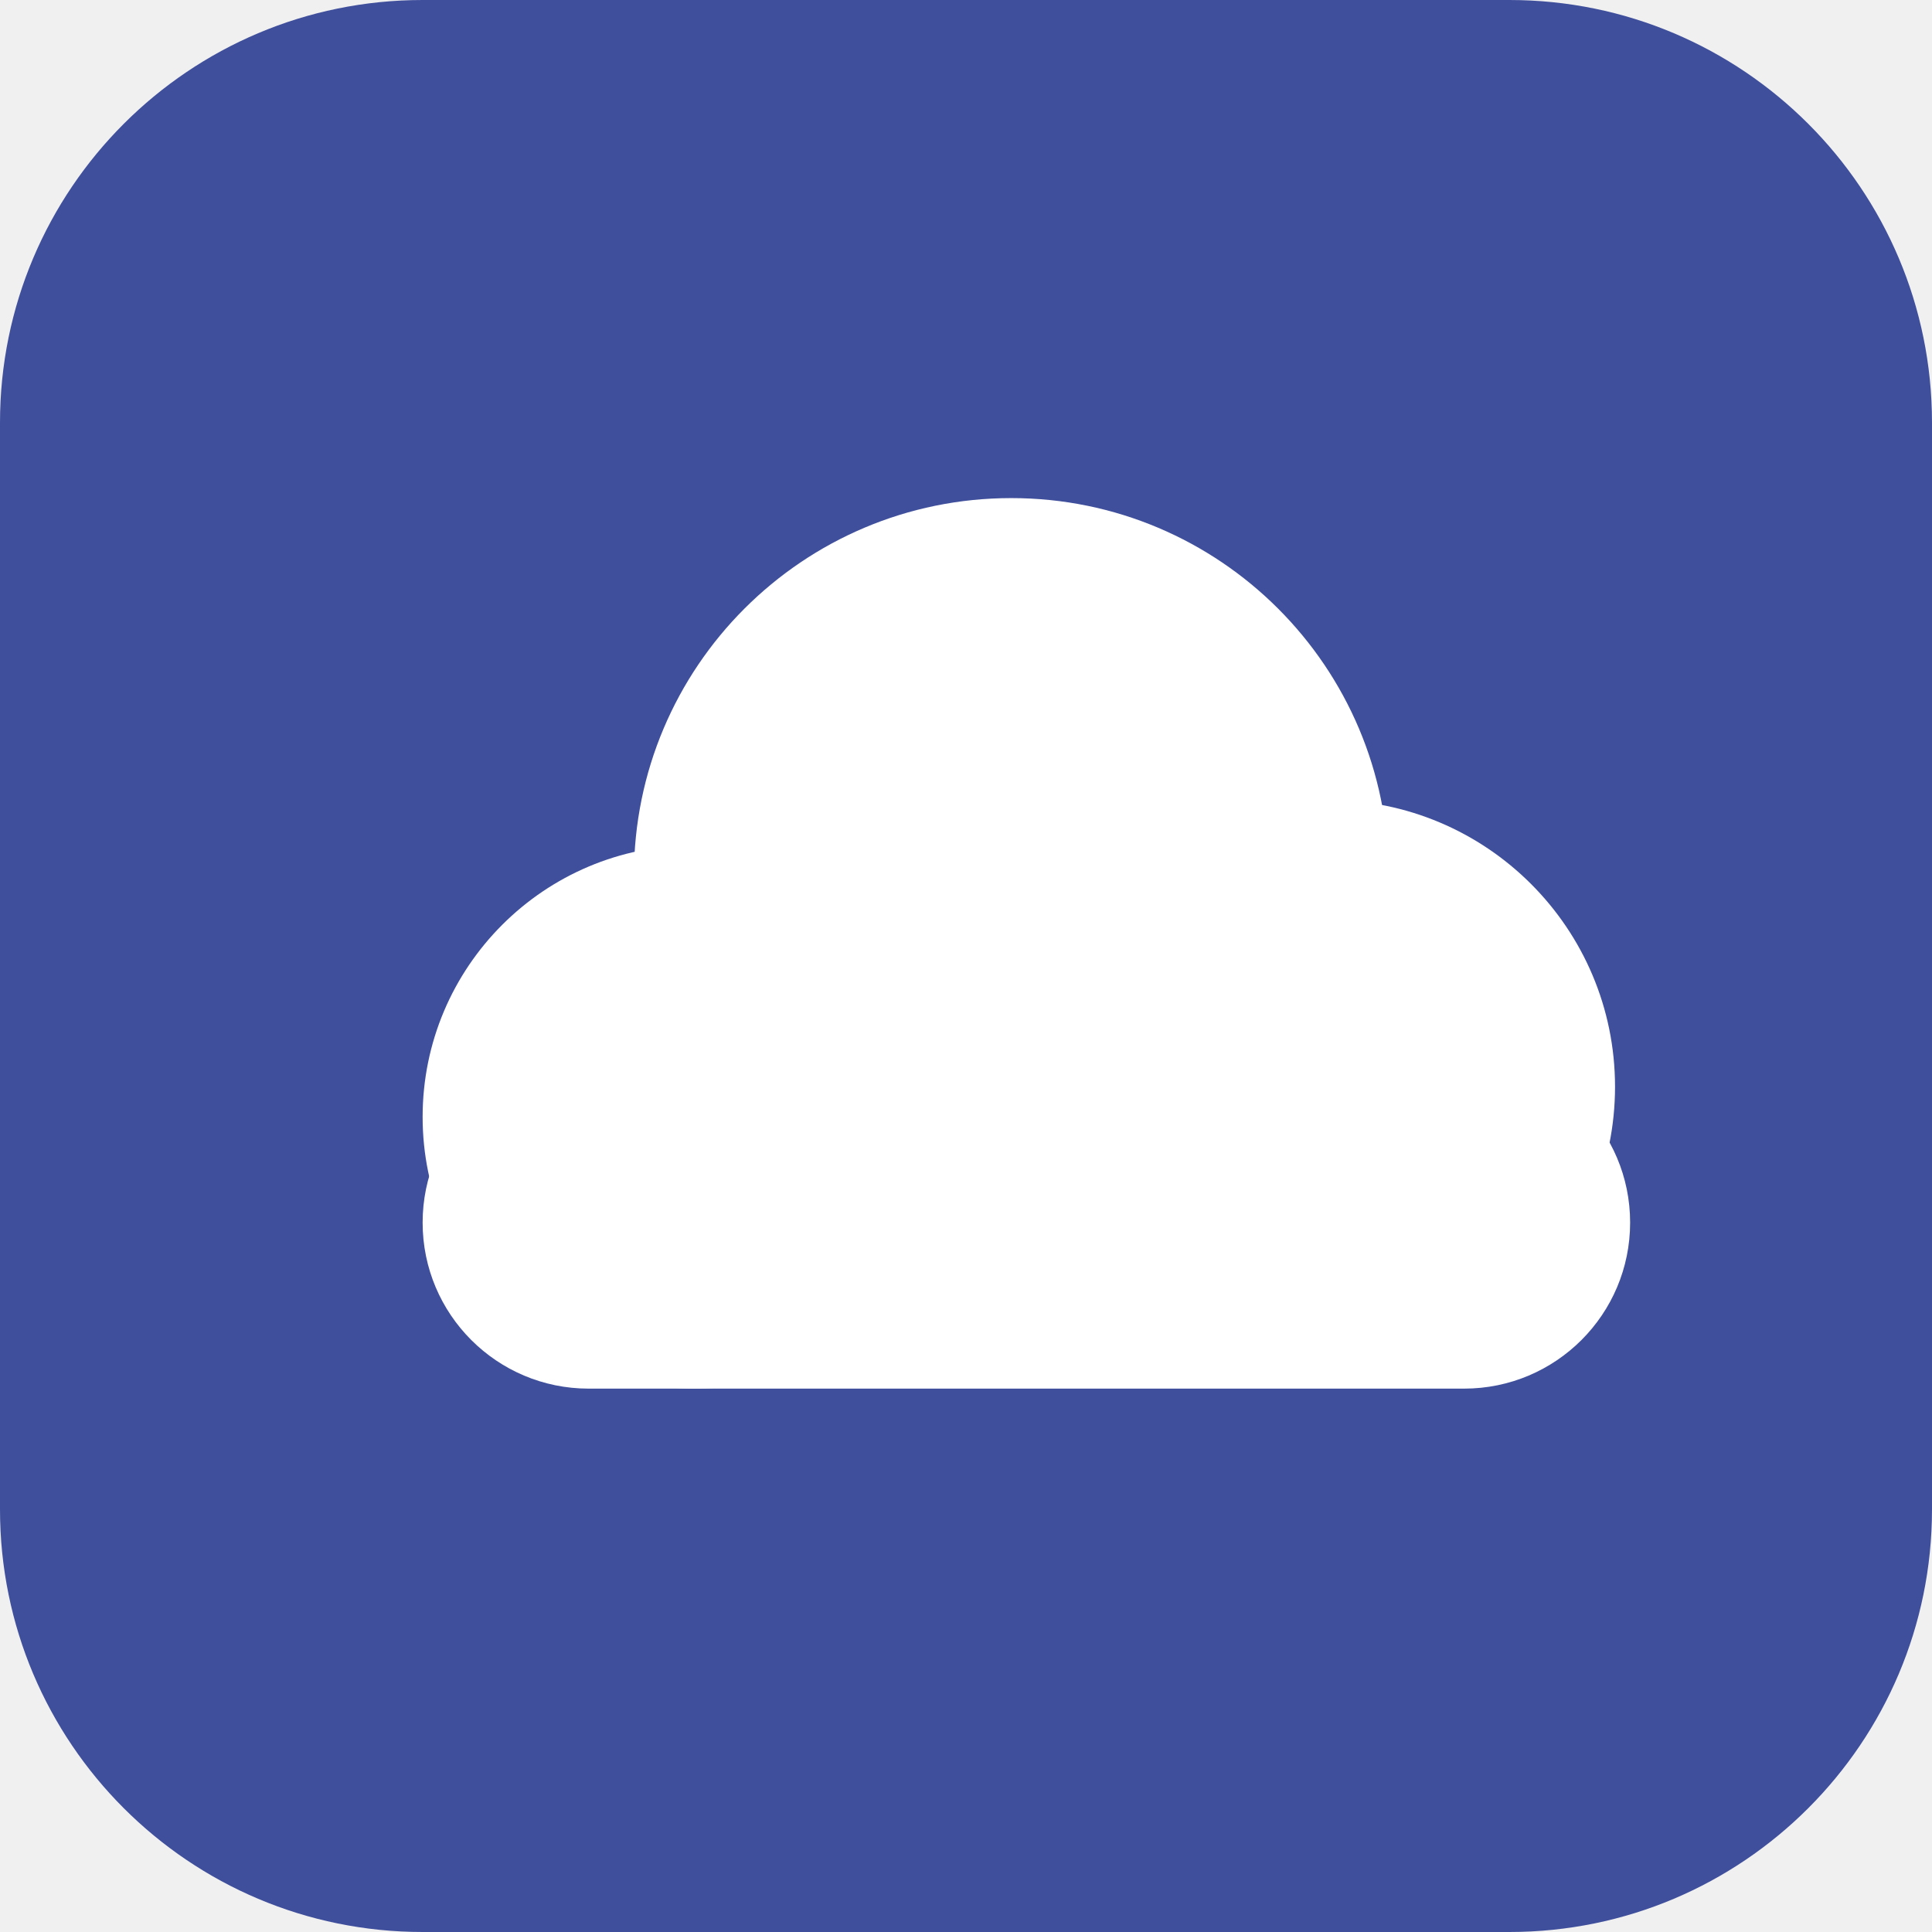
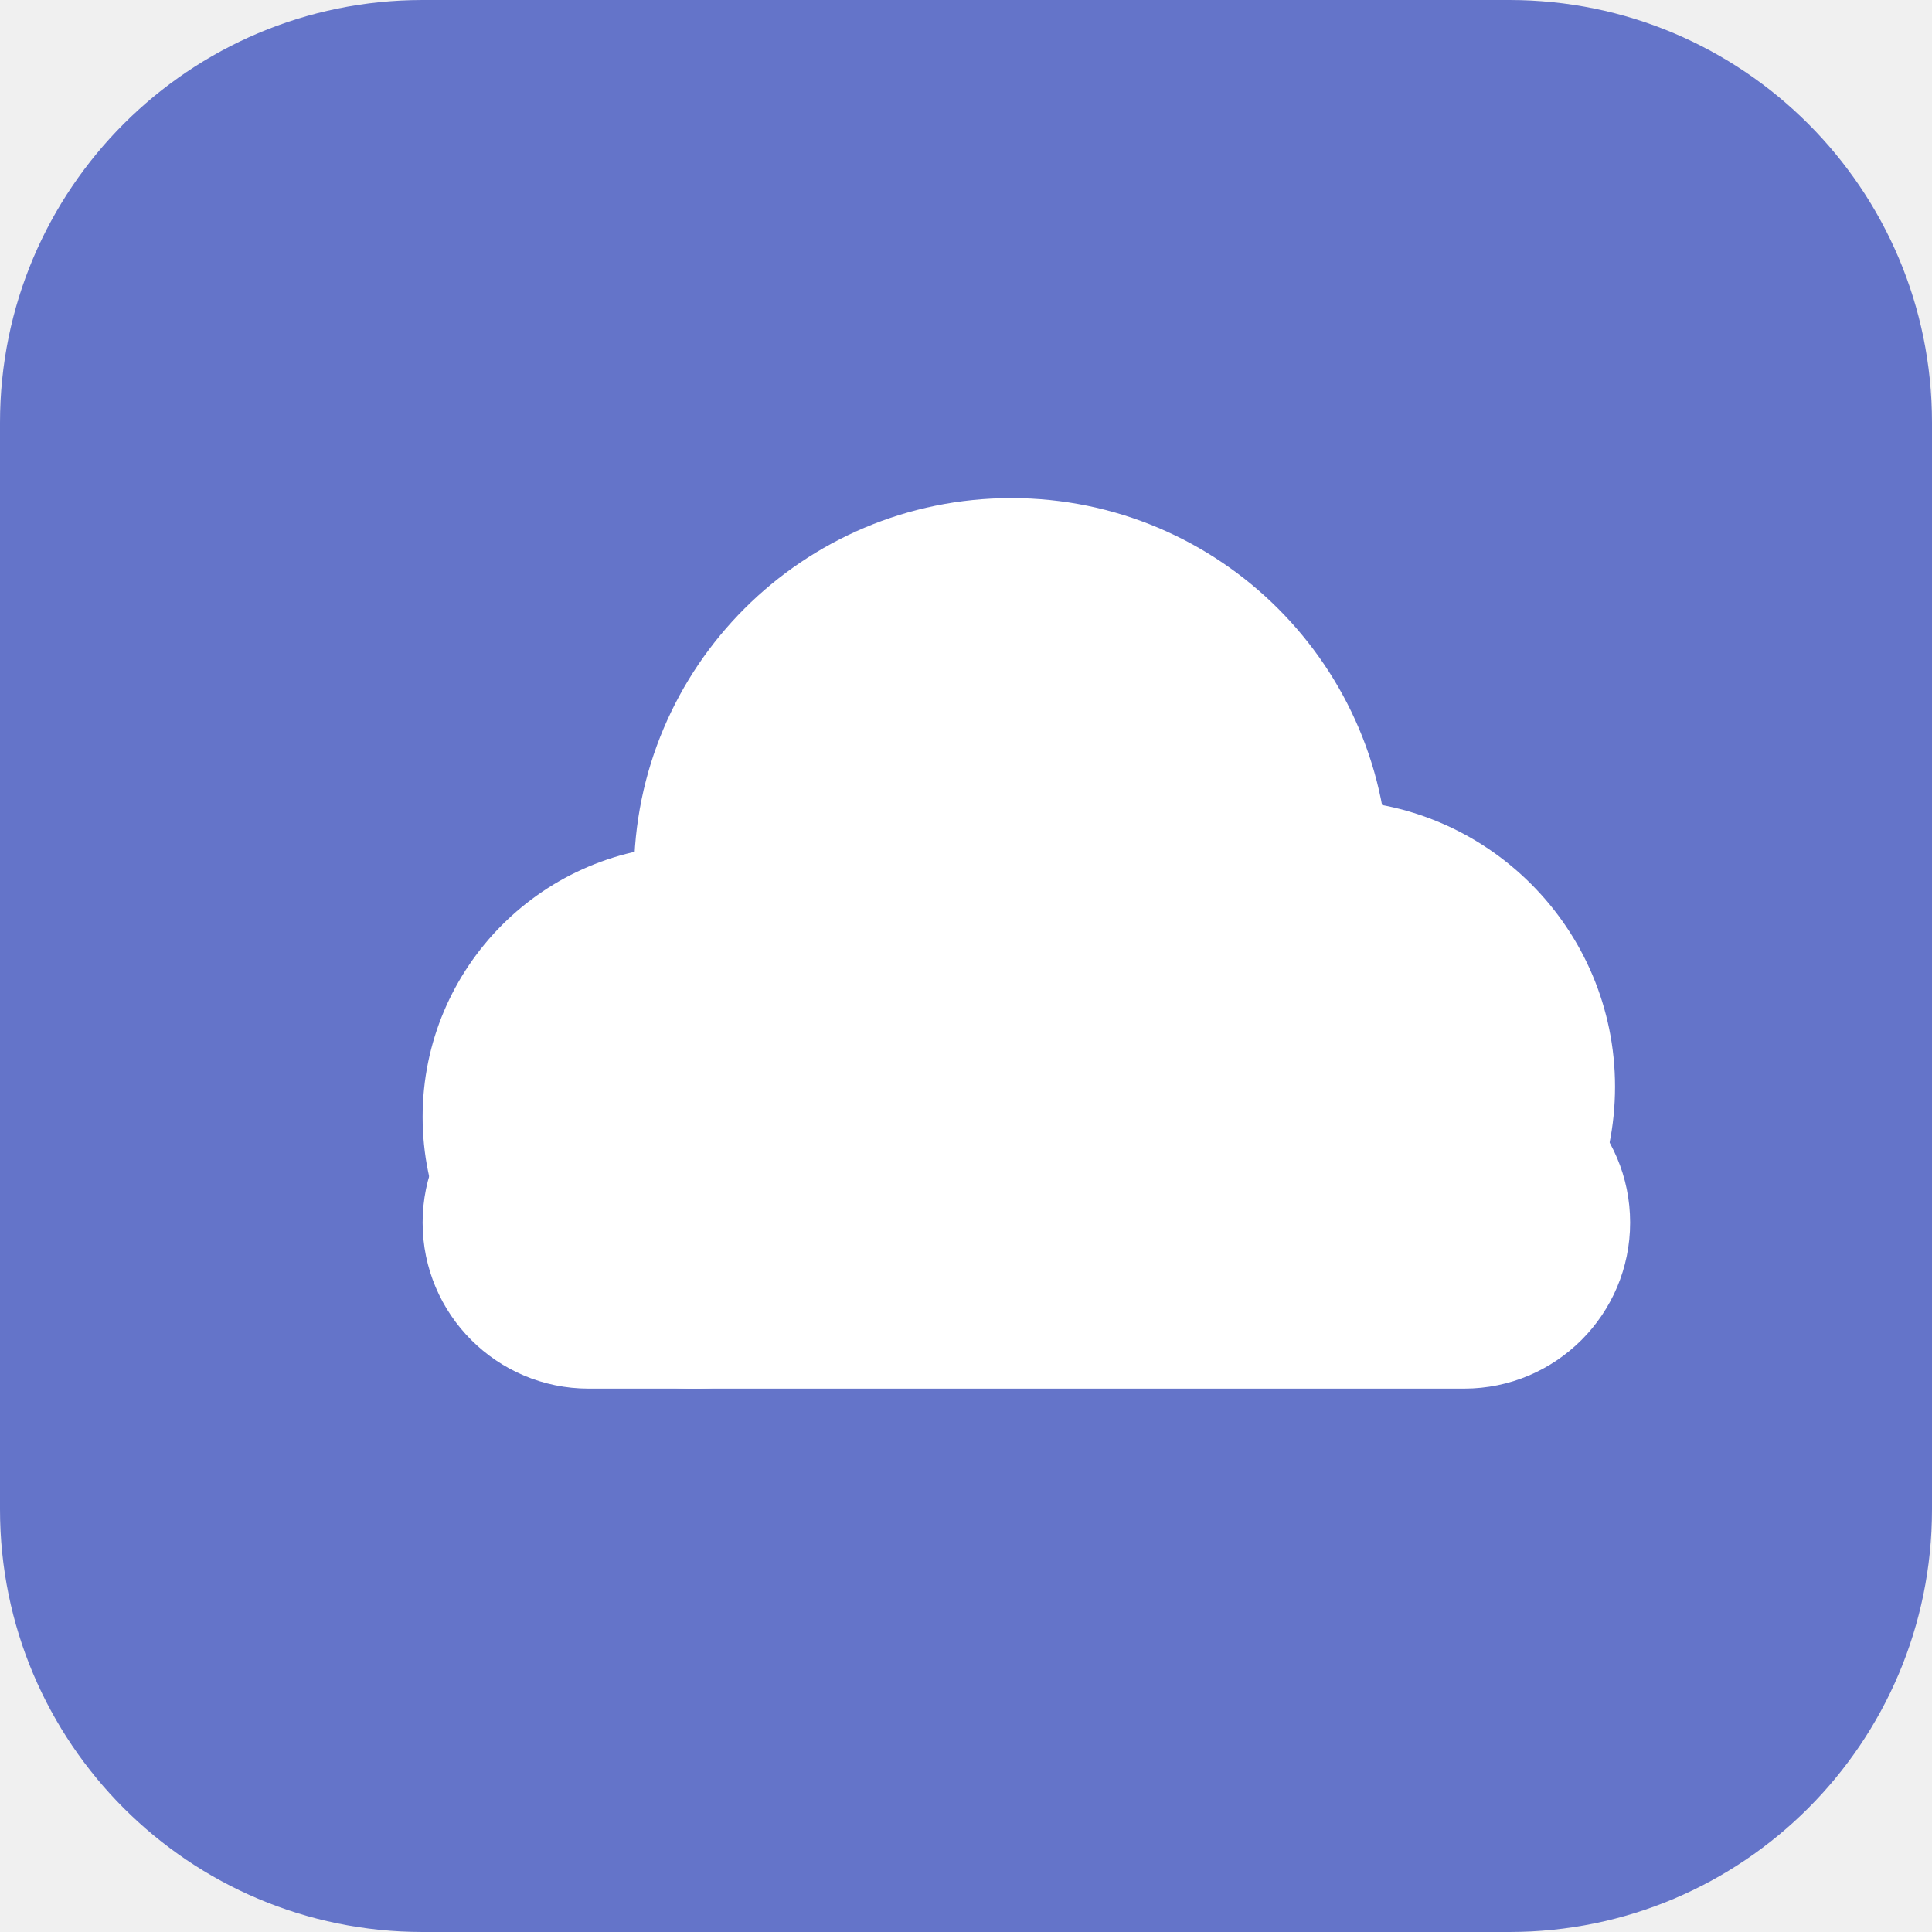
<svg xmlns="http://www.w3.org/2000/svg" viewBox="0 0 64 64">
-   <rect width="64" height="64" rx="14" fill="#3f4f9c" />
+   <rect width="64" height="64" rx="14" fill="#6474c9" />
  <g fill="#ffffff">
    <circle cx="23" cy="37" r="9" />
    <circle cx="33.5" cy="29" r="12.5" />
    <circle cx="44" cy="36" r="9.5" />
    <rect x="14" y="35" width="40" height="11" rx="5.5" />
  </g>
</svg>
